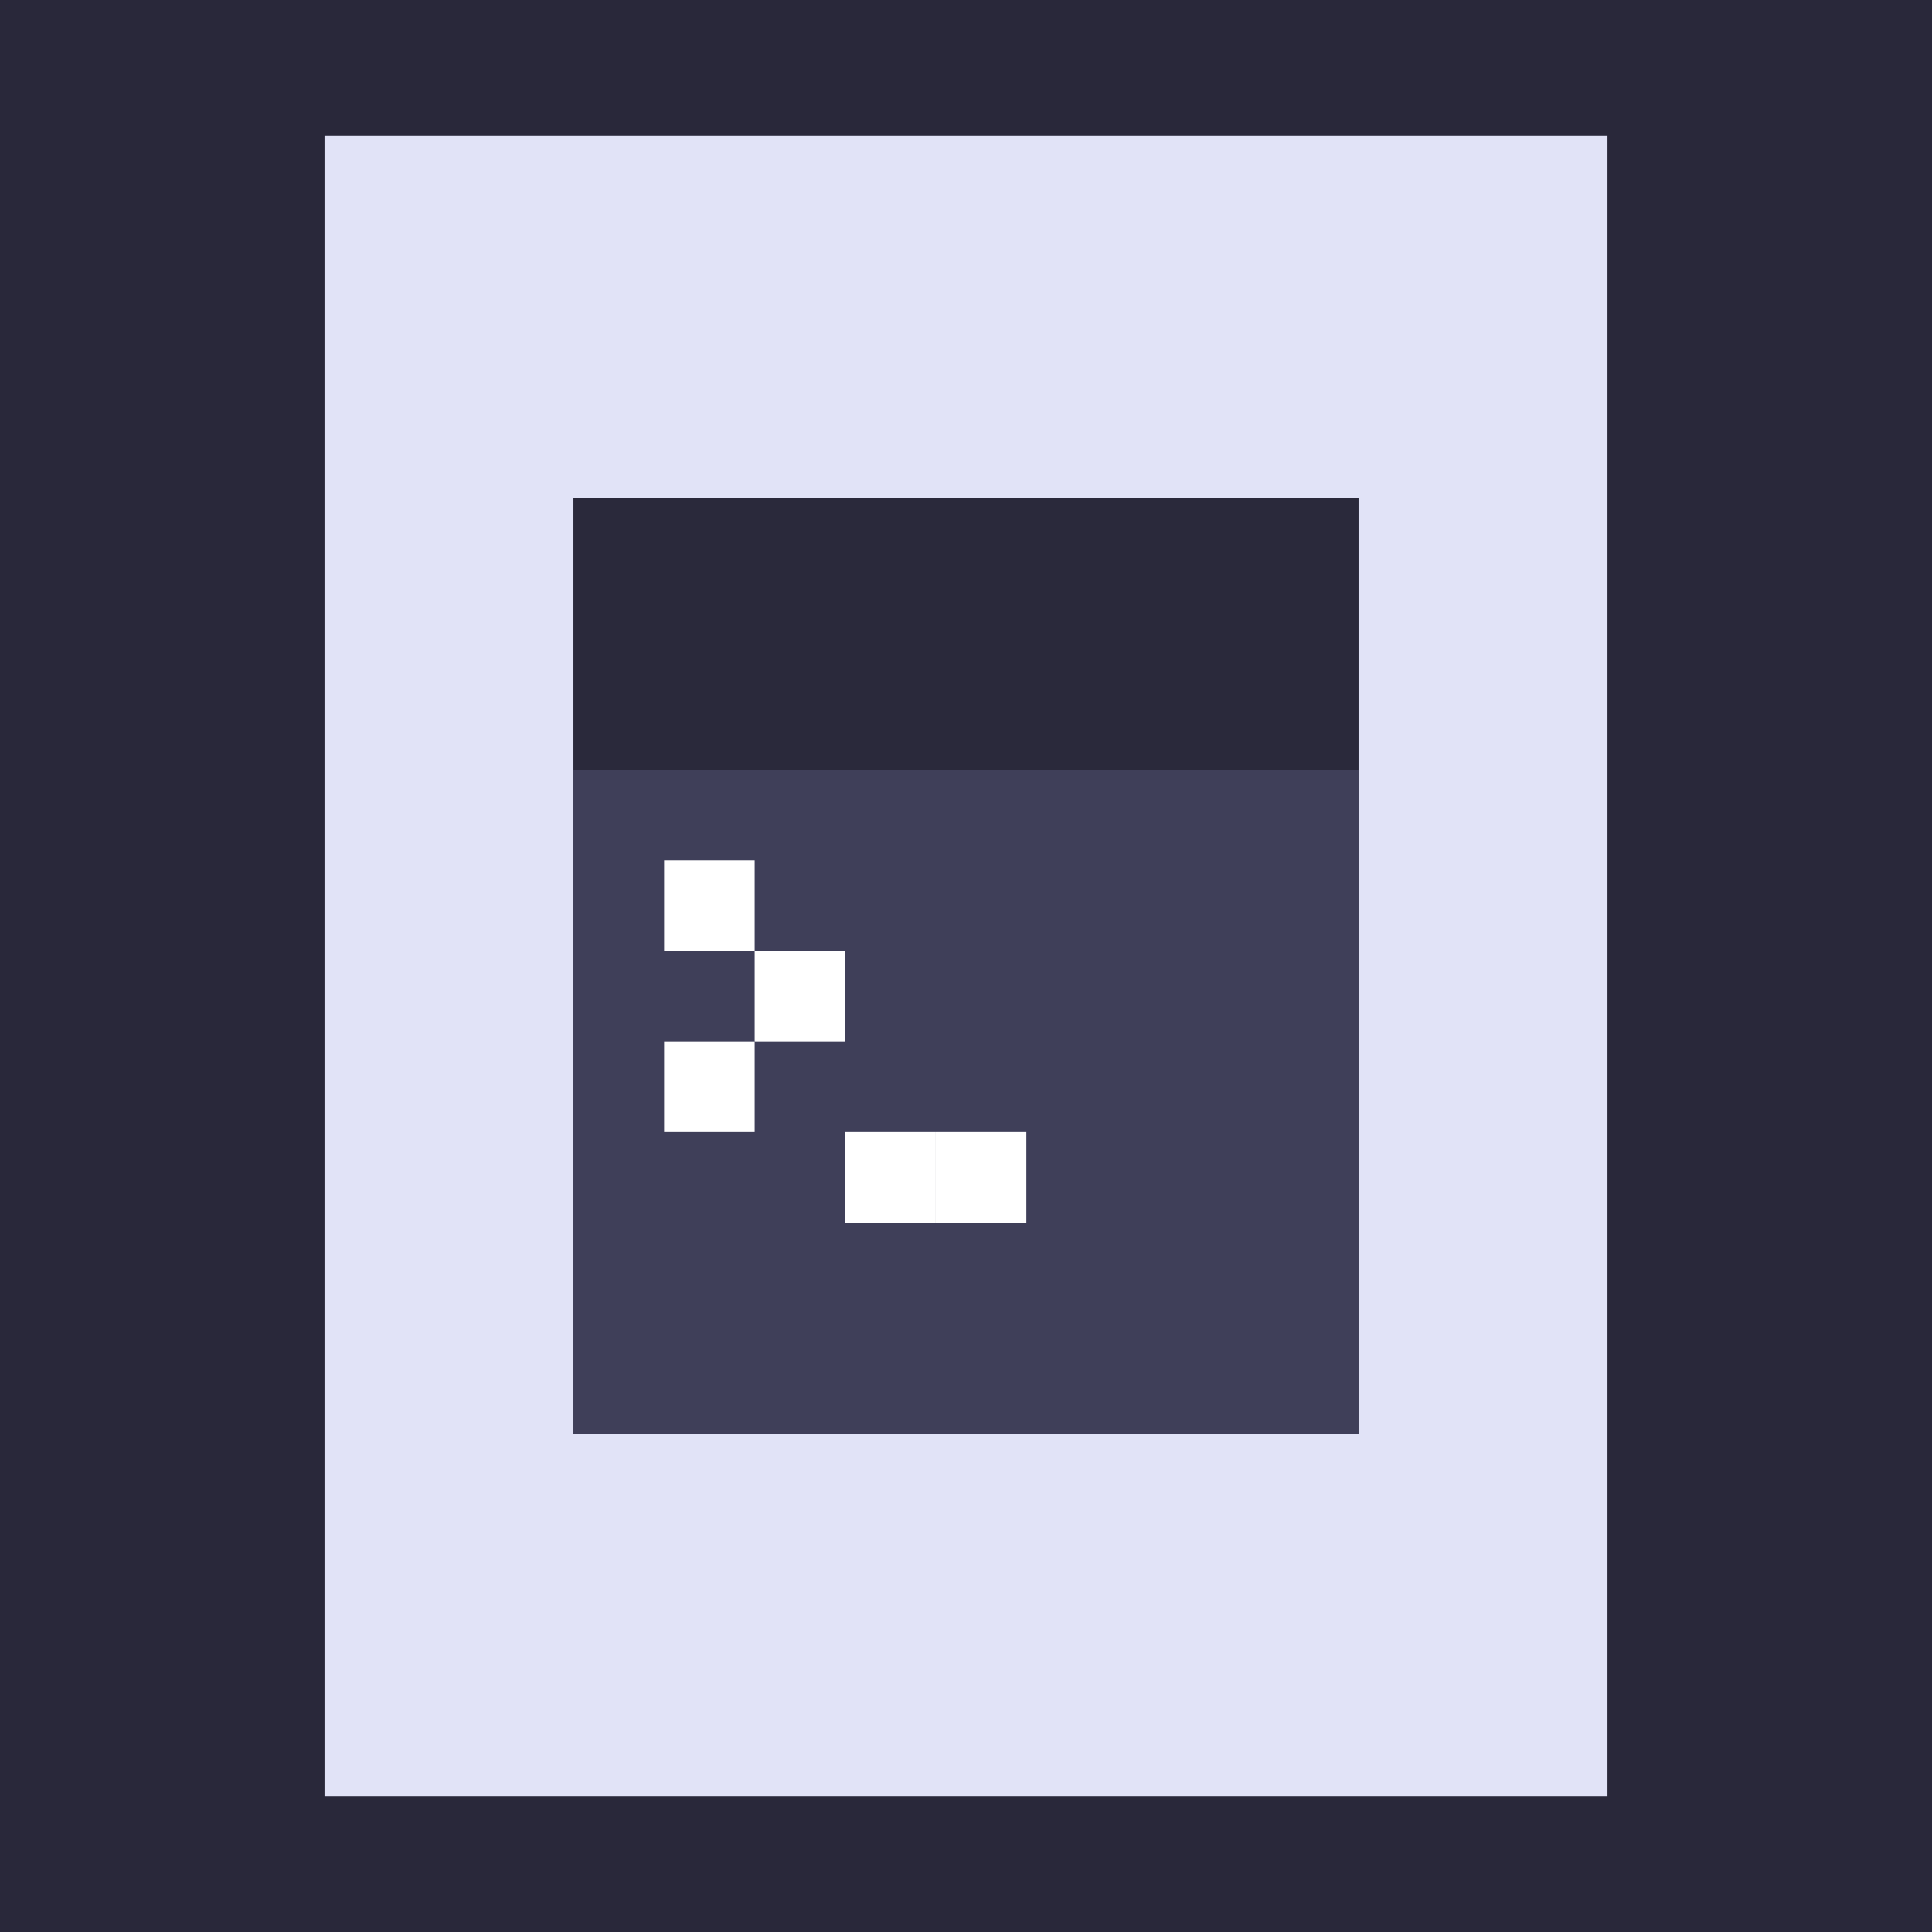
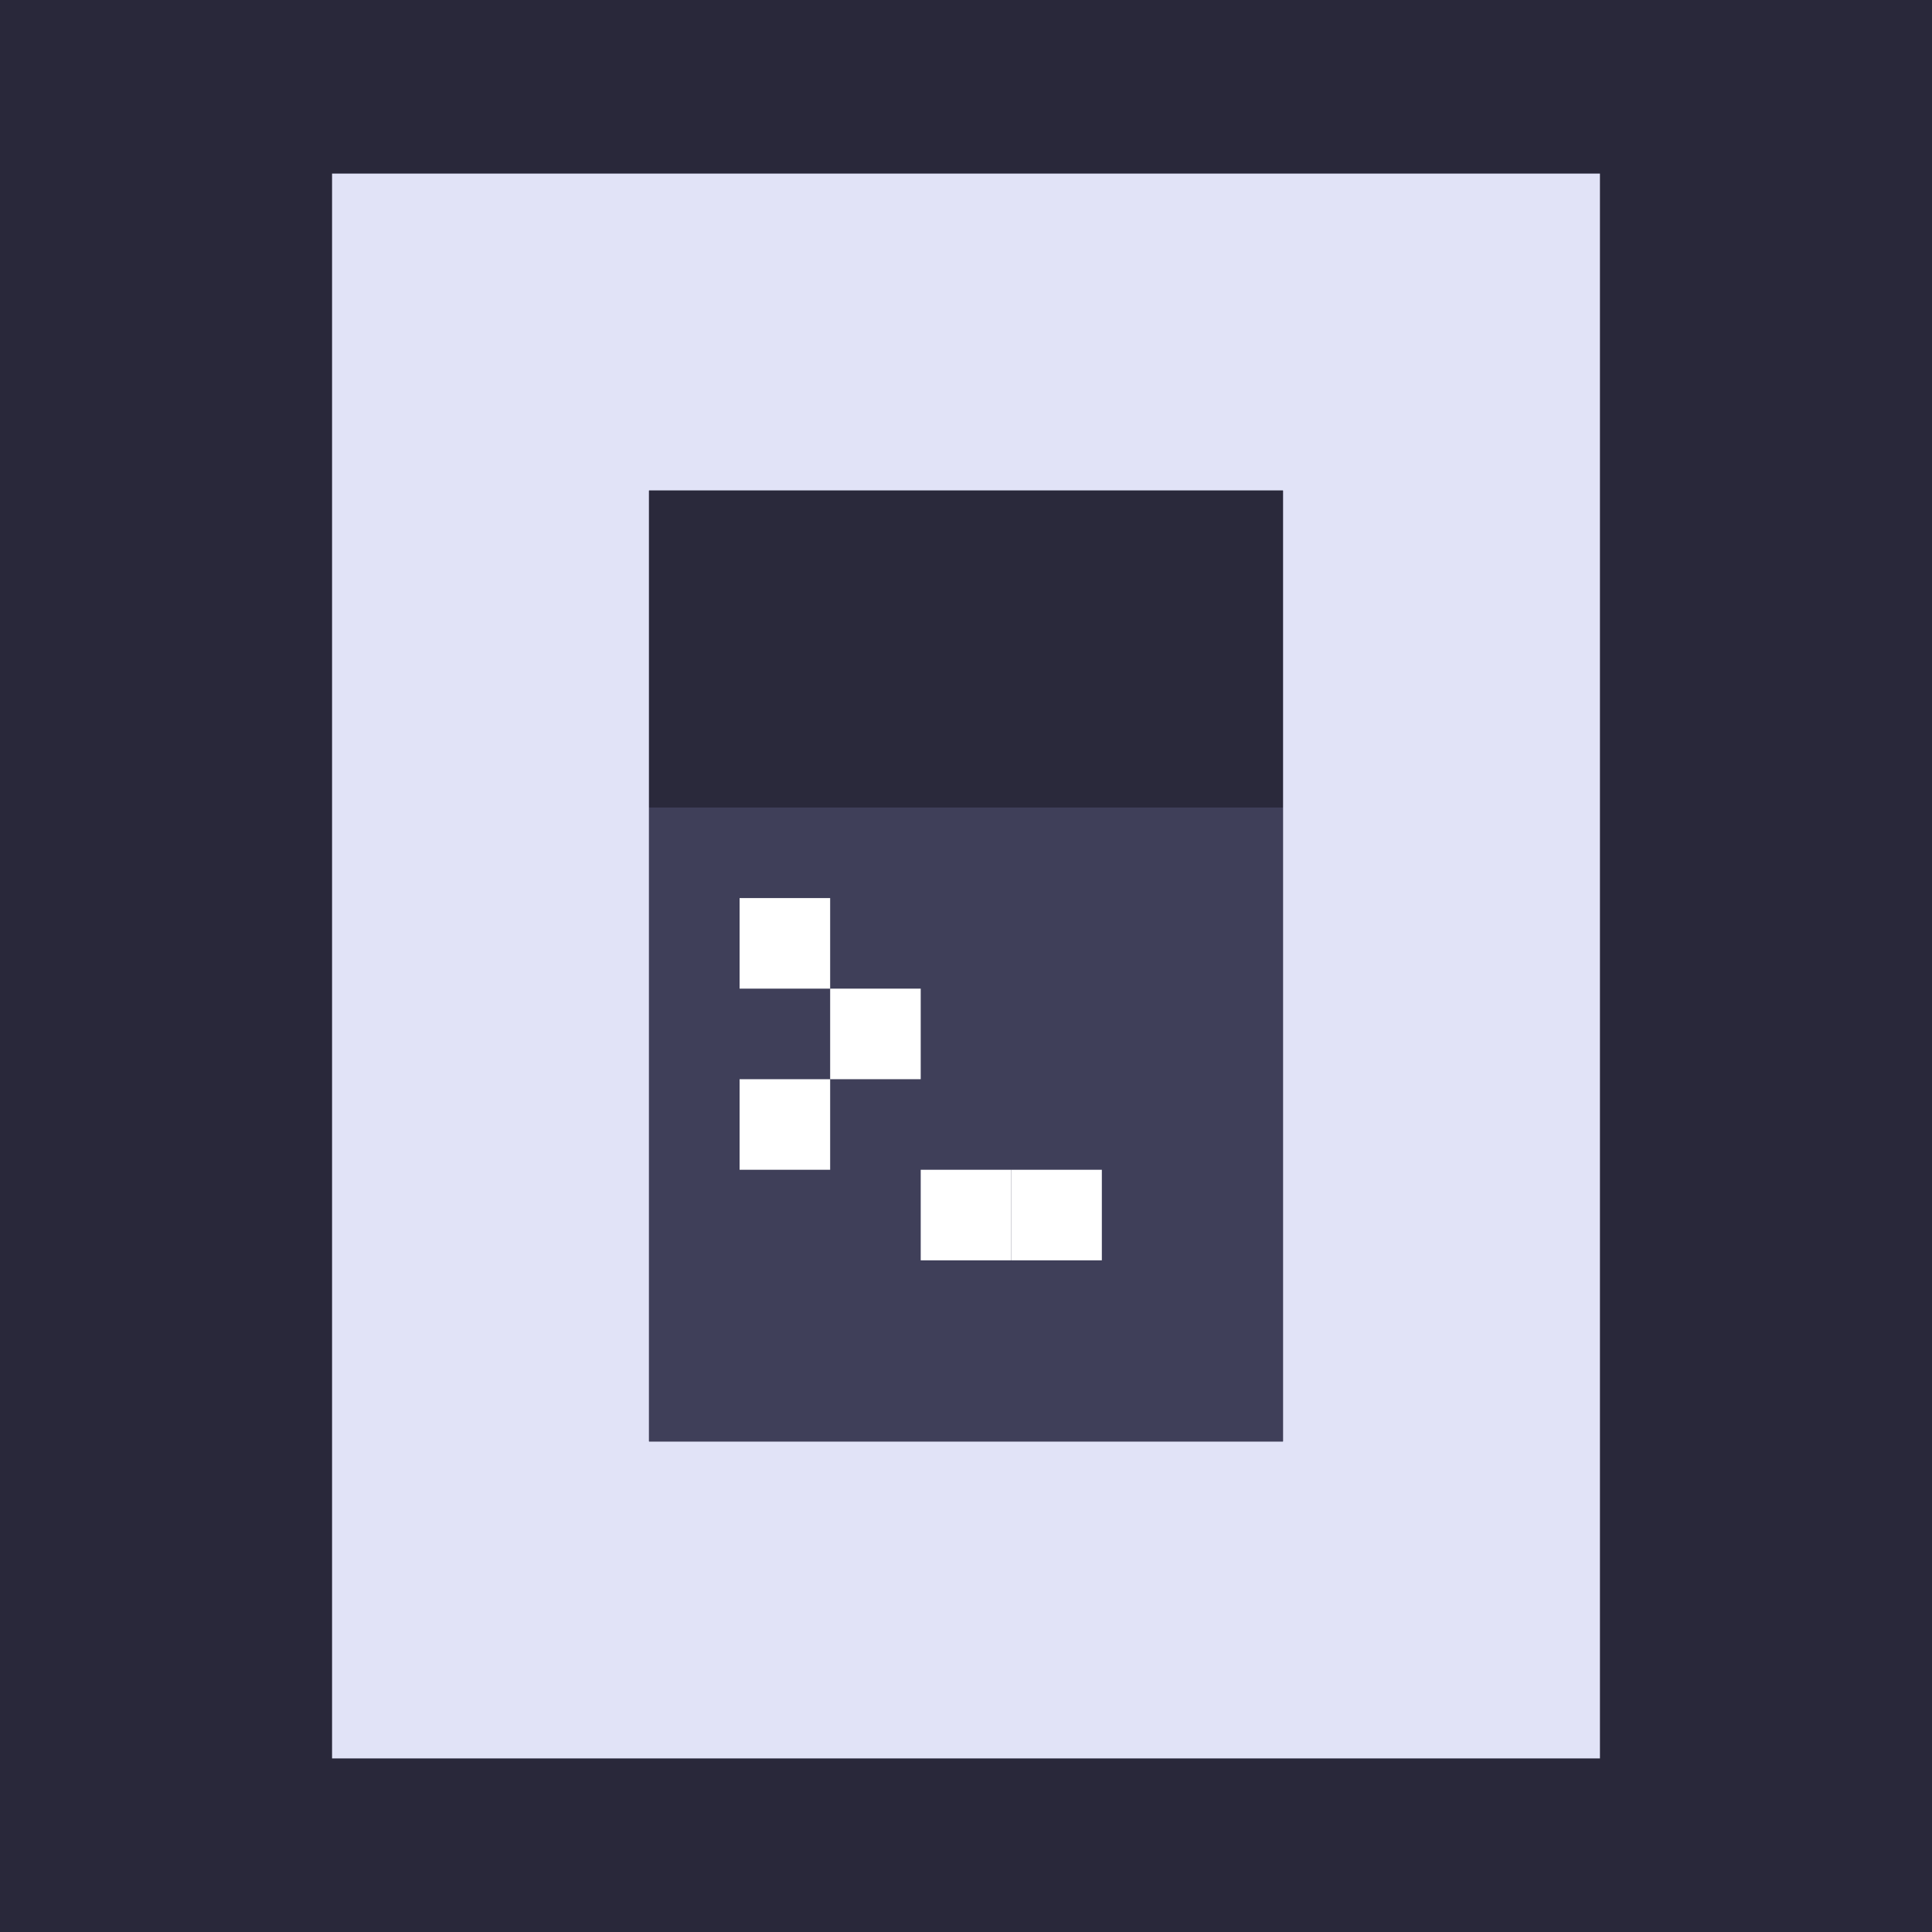
<svg xmlns="http://www.w3.org/2000/svg" width="512" height="512" viewBox="0 0 512 512" fill="none">
  <rect width="512" height="512" fill="#29283A" />
-   <path fill-rule="evenodd" clip-rule="evenodd" d="M426 36H86V476H426V36ZM360 132H152V380H360V132Z" fill="#E1E3F7" />
-   <rect x="152" y="132" width="208" height="72" fill="#2A293B" />
-   <rect x="152" y="204" width="208" height="176" fill="#3F3F59" />
+   <path fill-rule="evenodd" clip-rule="evenodd" d="M424 46H88V466H424V46ZM340 130H172V382H340V130Z" fill="#E1E3F7" />
+   <rect x="172" y="130" width="168" height="84" fill="#2A293B" />
+   <rect x="172" y="214" width="168" height="168" fill="#3F3F59" />
  <g fill="#FFFFFF">
-     <rect x="176" y="228" width="24" height="24" />
-     <rect x="200" y="252" width="24" height="24" />
-     <rect x="176" y="276" width="24" height="24" />
-     <rect x="224" y="300" width="24" height="24" />
-     <rect x="248" y="300" width="24" height="24" />
+     <rect x="196" y="238" width="24" height="24" />
+     <rect x="220" y="262" width="24" height="24" />
+     <rect x="196" y="286" width="24" height="24" />
+     <rect x="244" y="310" width="24" height="24" />
+     <rect x="268" y="310" width="24" height="24" />
  </g>
</svg>
